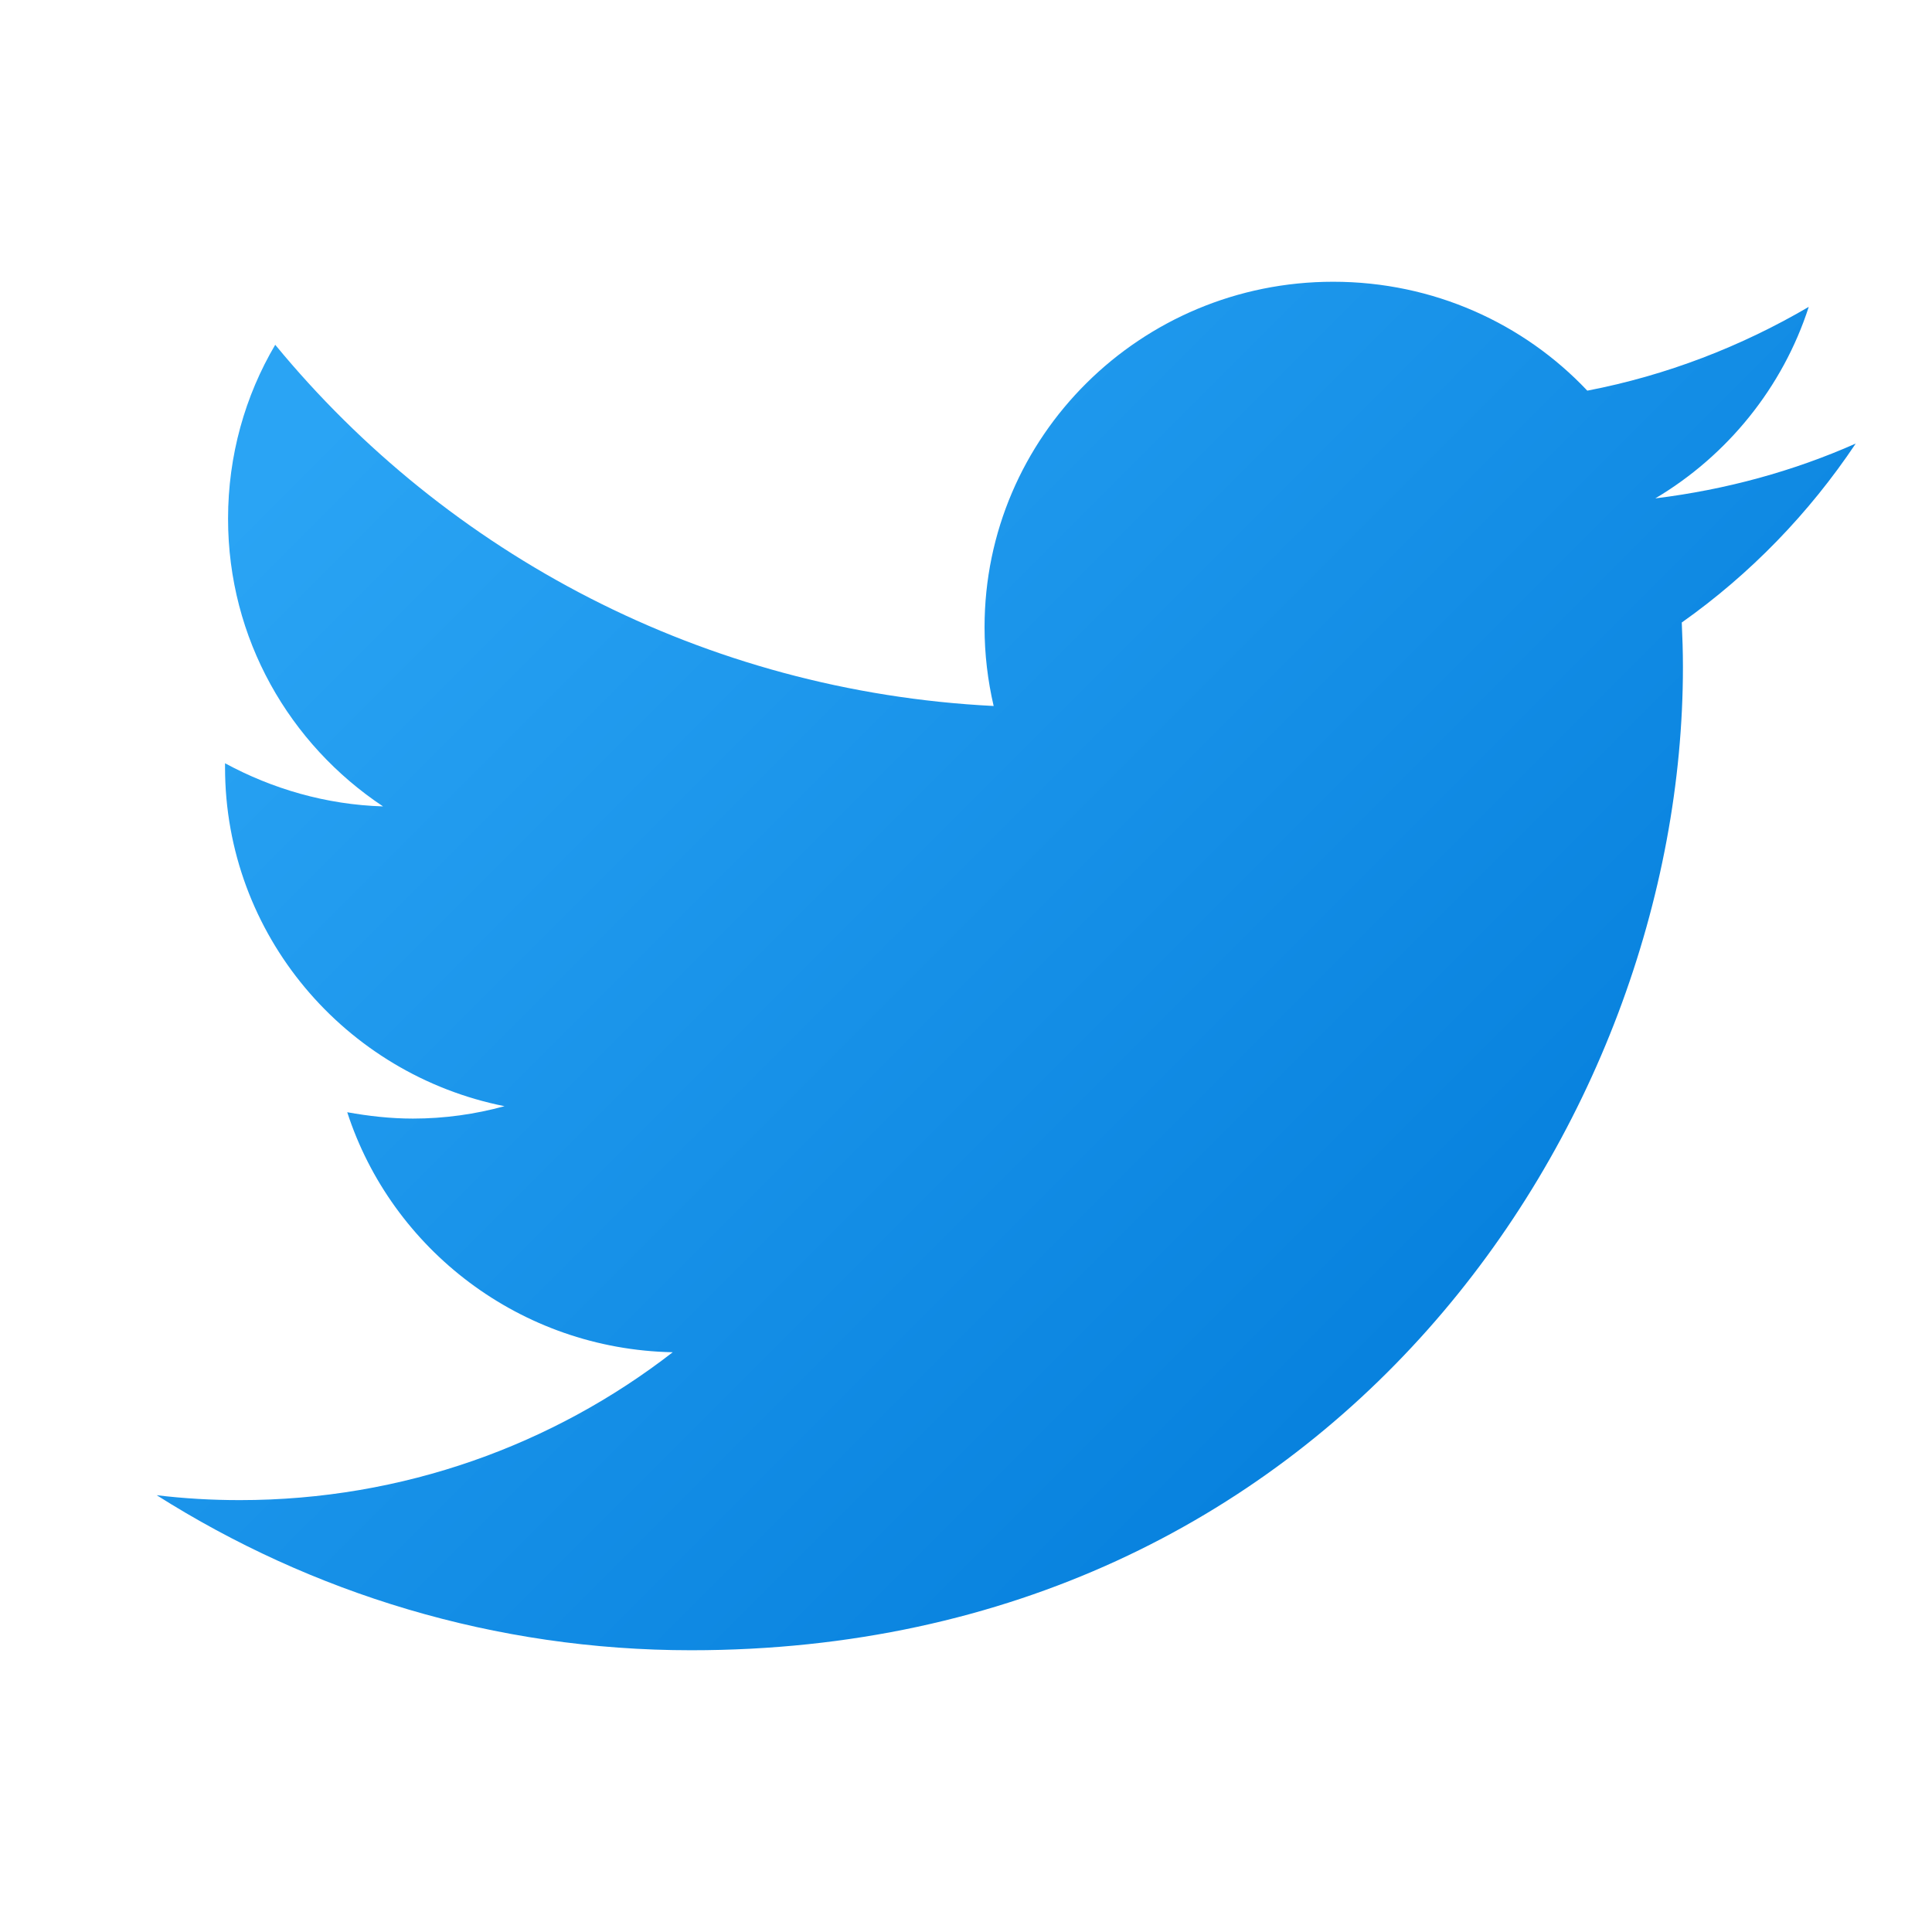
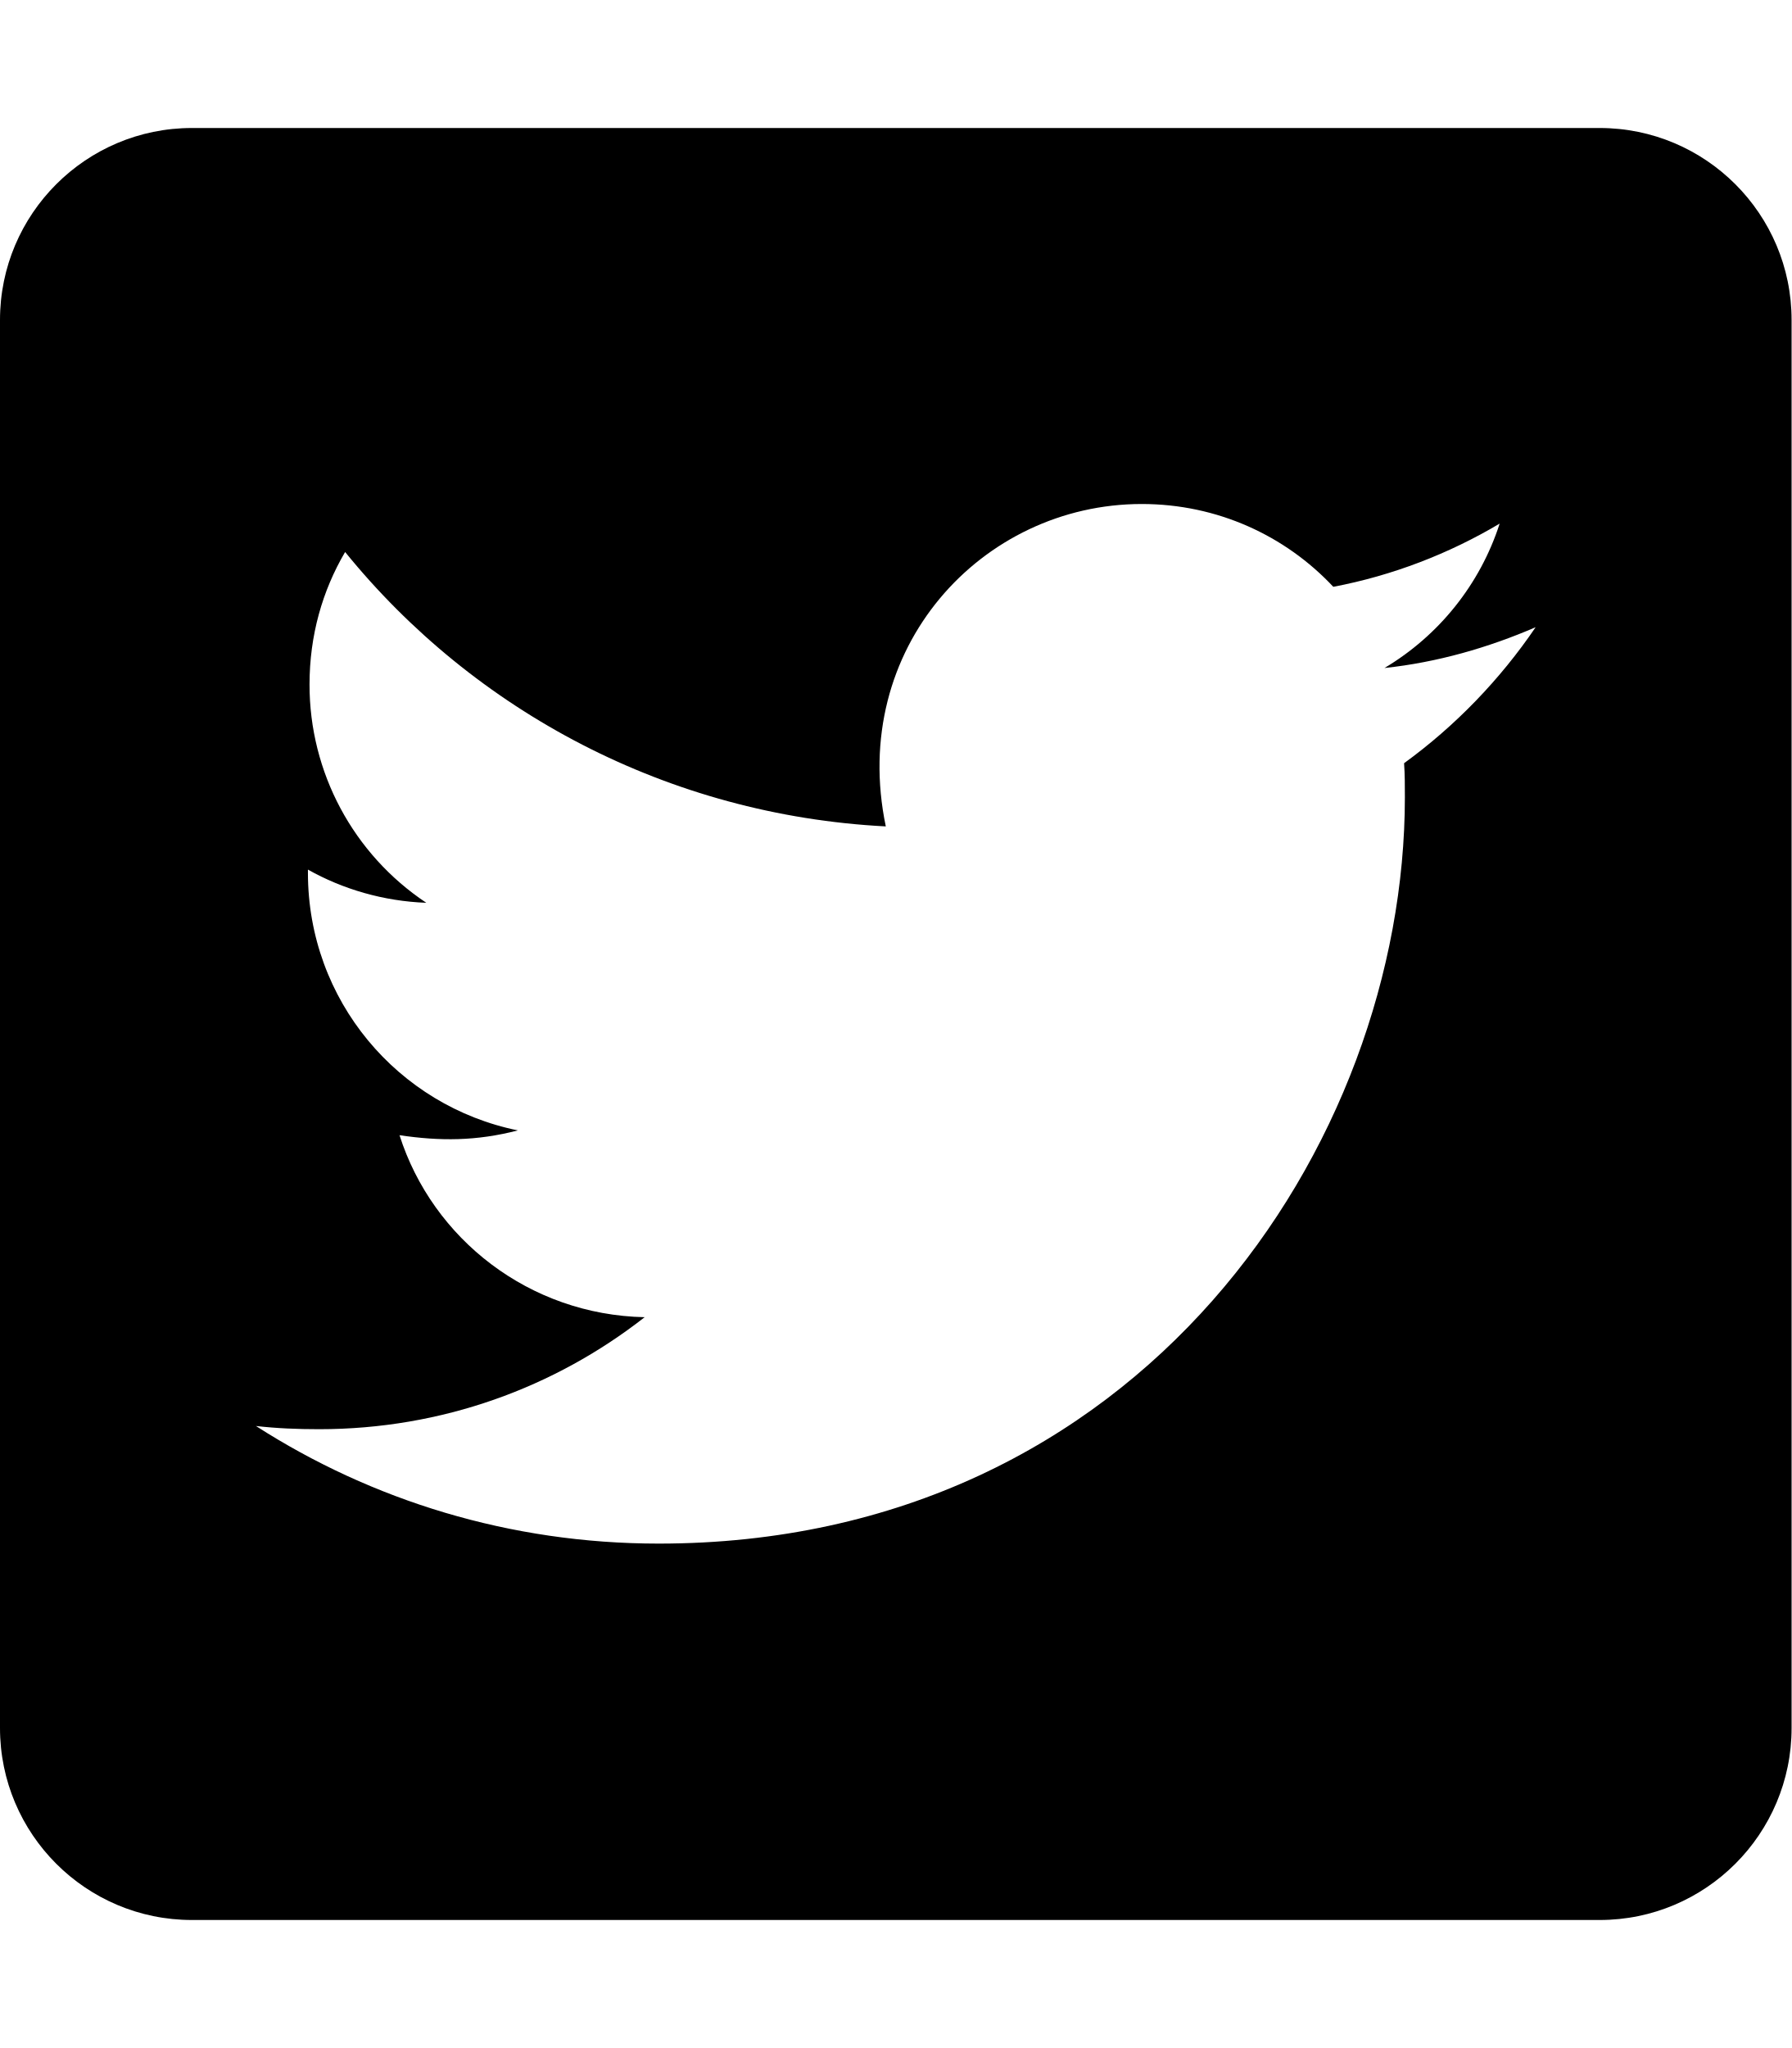
- <svg xmlns="http://www.w3.org/2000/svg" viewBox="0 0 48 48" width="48px" height="48px">
-   <linearGradient id="_osn9zIN2f6RhTsY8WhY4a" x1="10.341" x2="40.798" y1="8.312" y2="38.769" gradientUnits="userSpaceOnUse">
-     <stop offset="0" stop-color="#2aa4f4" />
-     <stop offset="1" stop-color="#007ad9" />
-   </linearGradient>
-   <path fill="url(#_osn9zIN2f6RhTsY8WhY4a)" d="M46.105,11.02c-1.551,0.687-3.219,1.145-4.979,1.362c1.789-1.062,3.166-2.756,3.812-4.758 c-1.674,0.981-3.529,1.702-5.502,2.082C37.86,8.036,35.612,7,33.122,7c-4.783,0-8.661,3.843-8.661,8.582 c0,0.671,0.079,1.324,0.226,1.958c-7.196-0.361-13.579-3.782-17.849-8.974c-0.75,1.269-1.172,2.754-1.172,4.322 c0,2.979,1.525,5.602,3.851,7.147c-1.42-0.043-2.756-0.438-3.926-1.072c0,0.026,0,0.064,0,0.101c0,4.163,2.986,7.63,6.944,8.419 c-0.723,0.198-1.488,0.308-2.276,0.308c-0.559,0-1.104-0.063-1.632-0.158c1.102,3.402,4.299,5.889,8.087,5.963 c-2.964,2.298-6.697,3.674-10.756,3.674c-0.701,0-1.387-0.04-2.065-0.122C7.73,39.577,12.283,41,17.171,41 c15.927,0,24.641-13.079,24.641-24.426c0-0.372-0.012-0.742-0.029-1.108C43.483,14.265,44.948,12.751,46.105,11.02" />
+ <svg xmlns="http://www.w3.org/2000/svg" viewBox="0 0 448 512">
+   <path d="M400 32H48C21.5 32 0 53.5 0 80v352c0 26.5 21.5 48 48 48h352c26.5 0 48-21.5 48-48V80c0-26.5-21.5-48-48-48zm-48.9 158.8c.2 2.8.2 5.7.2 8.5 0 86.7-66 186.6-186.6 186.6-37.2 0-71.7-10.8-100.7-29.4 5.3.6 10.4.8 15.8.8 30.7 0 58.9-10.4 81.4-28-28.8-.6-53-19.5-61.3-45.5 10.1 1.5 19.2 1.5 29.6-1.2-30-6.1-52.5-32.5-52.5-64.4v-.8c8.7 4.9 18.9 7.9 29.6 8.3a65.447 65.447 0 0 1-29.2-54.6c0-12.2 3.2-23.4 8.9-33.1 32.3 39.8 80.8 65.8 135.2 68.6-9.3-44.5 24-80.6 64-80.6 18.9 0 35.9 7.9 47.9 20.7 14.8-2.8 29-8.3 41.6-15.8-4.9 15.2-15.2 28-28.8 36.1 13.2-1.4 26-5.1 37.8-10.2-8.9 13.1-20.1 24.7-32.9 34z" />
</svg>
